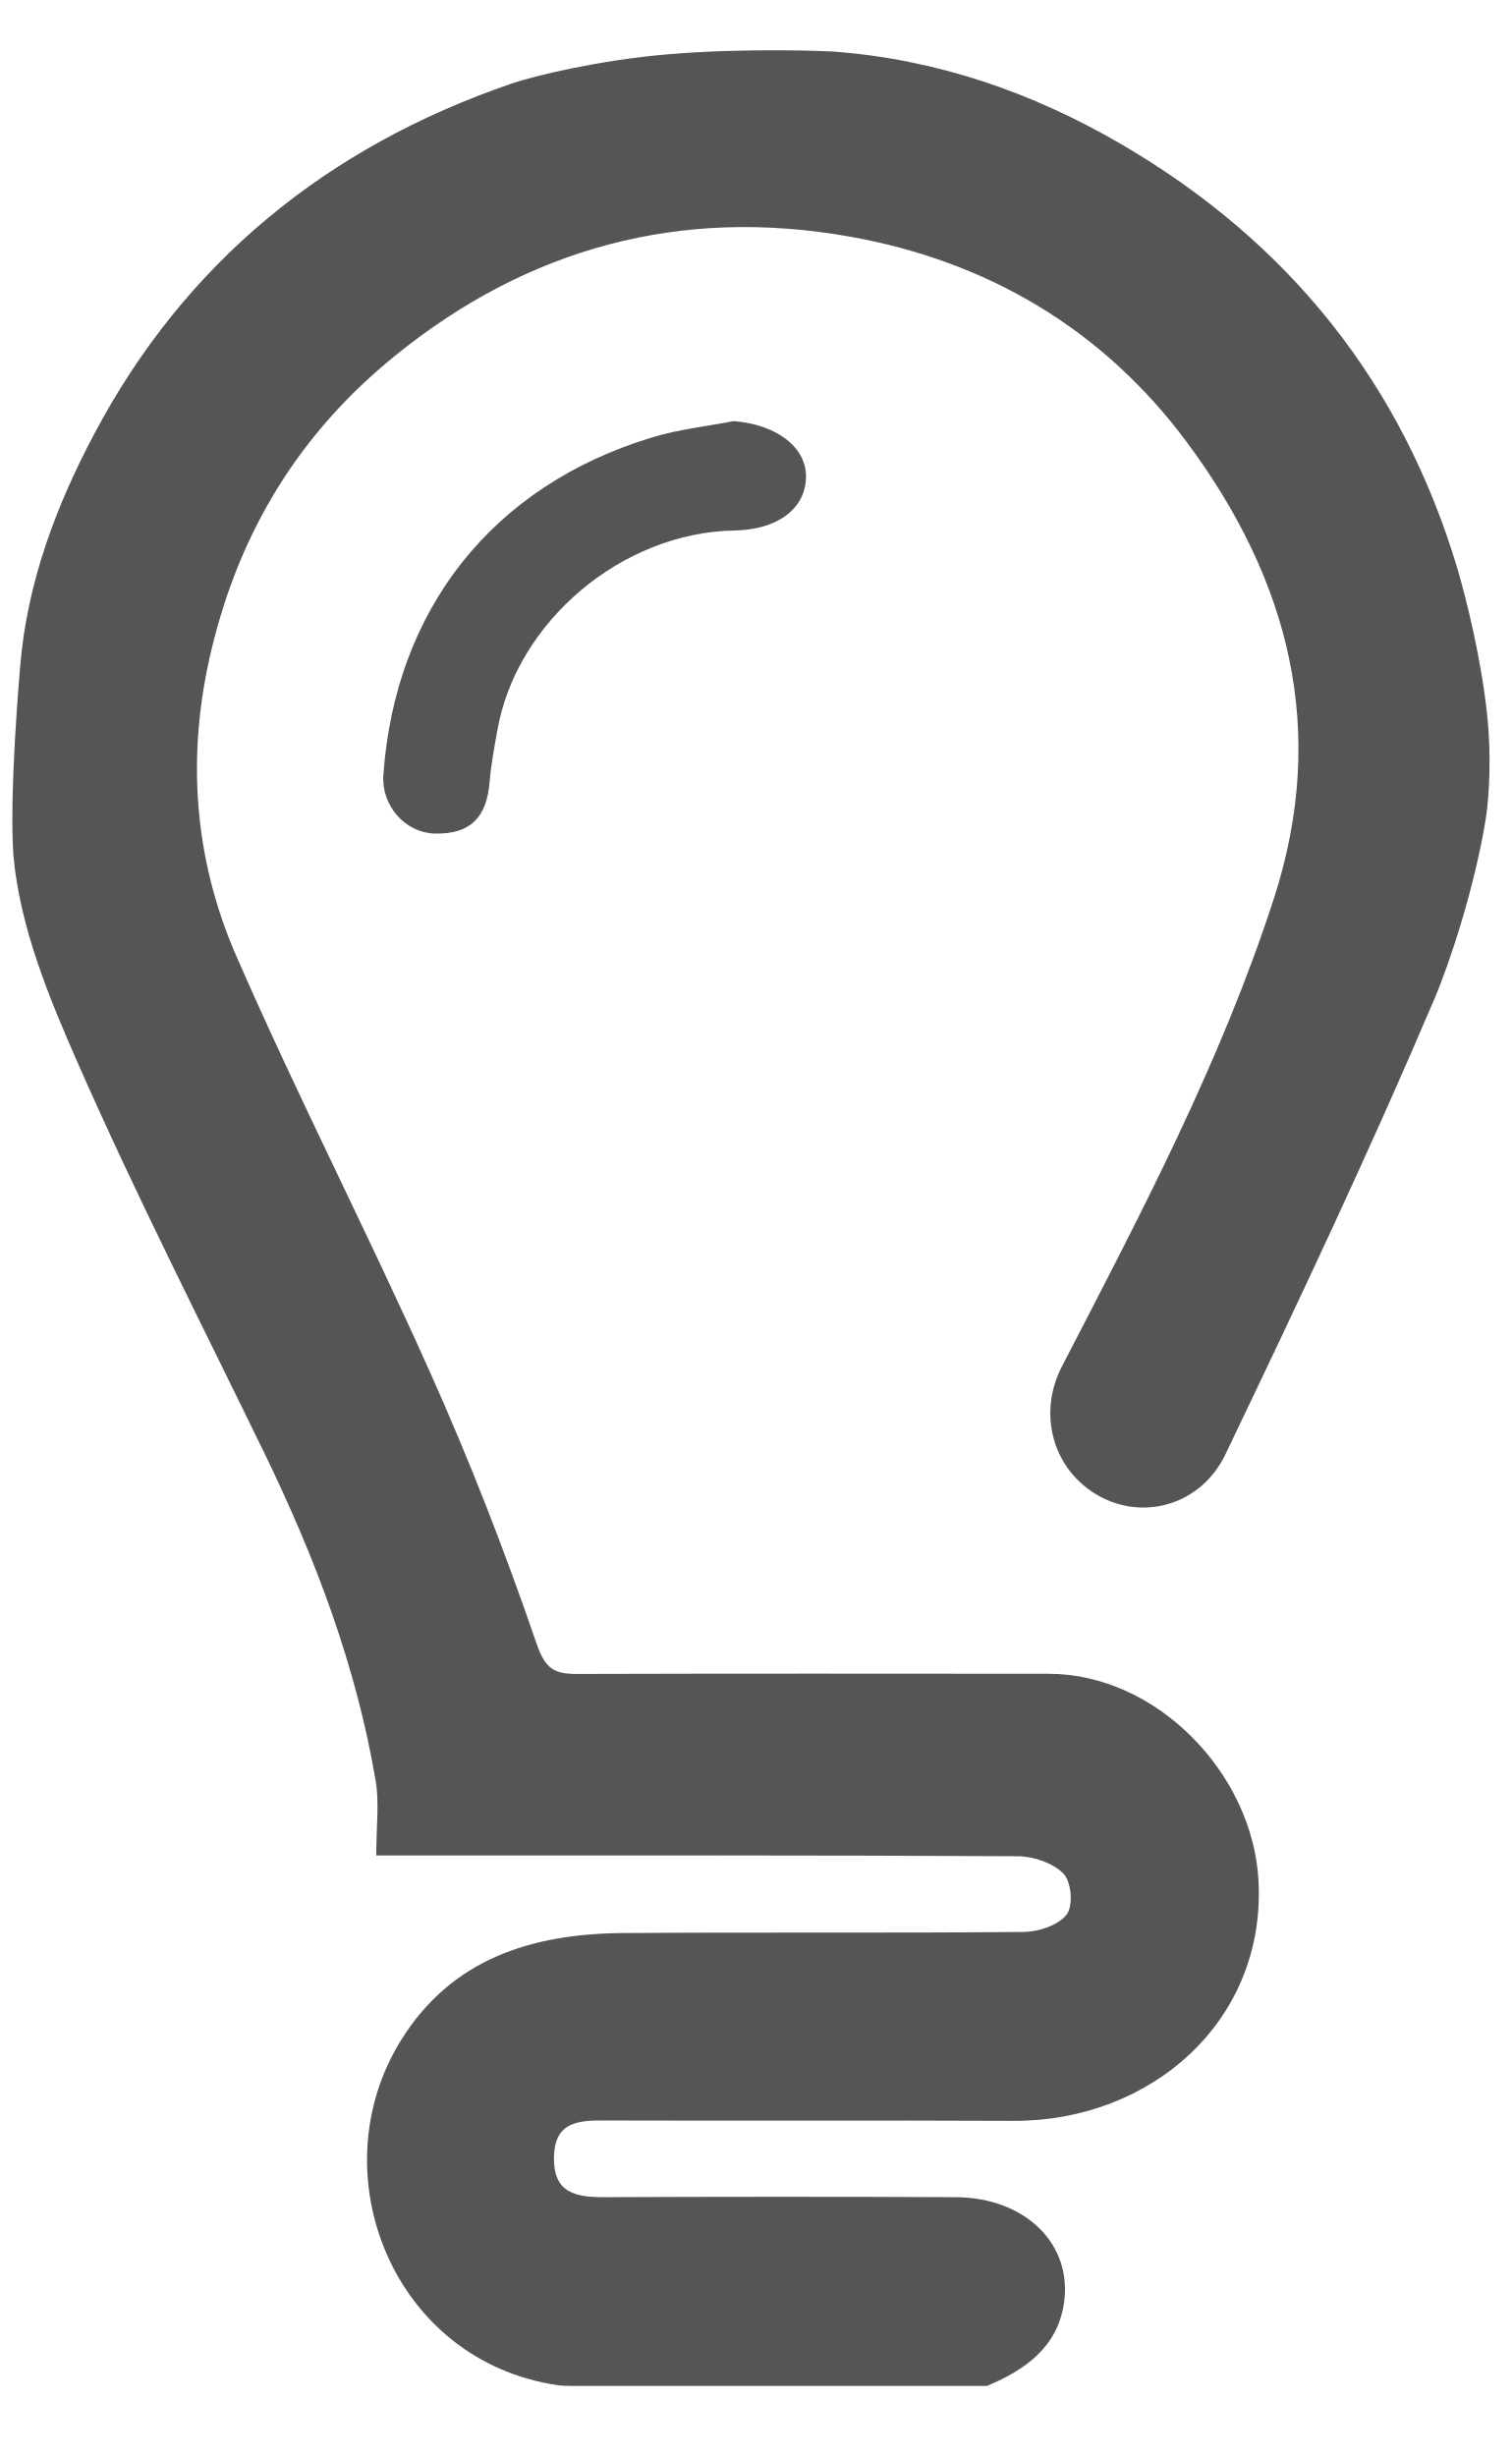
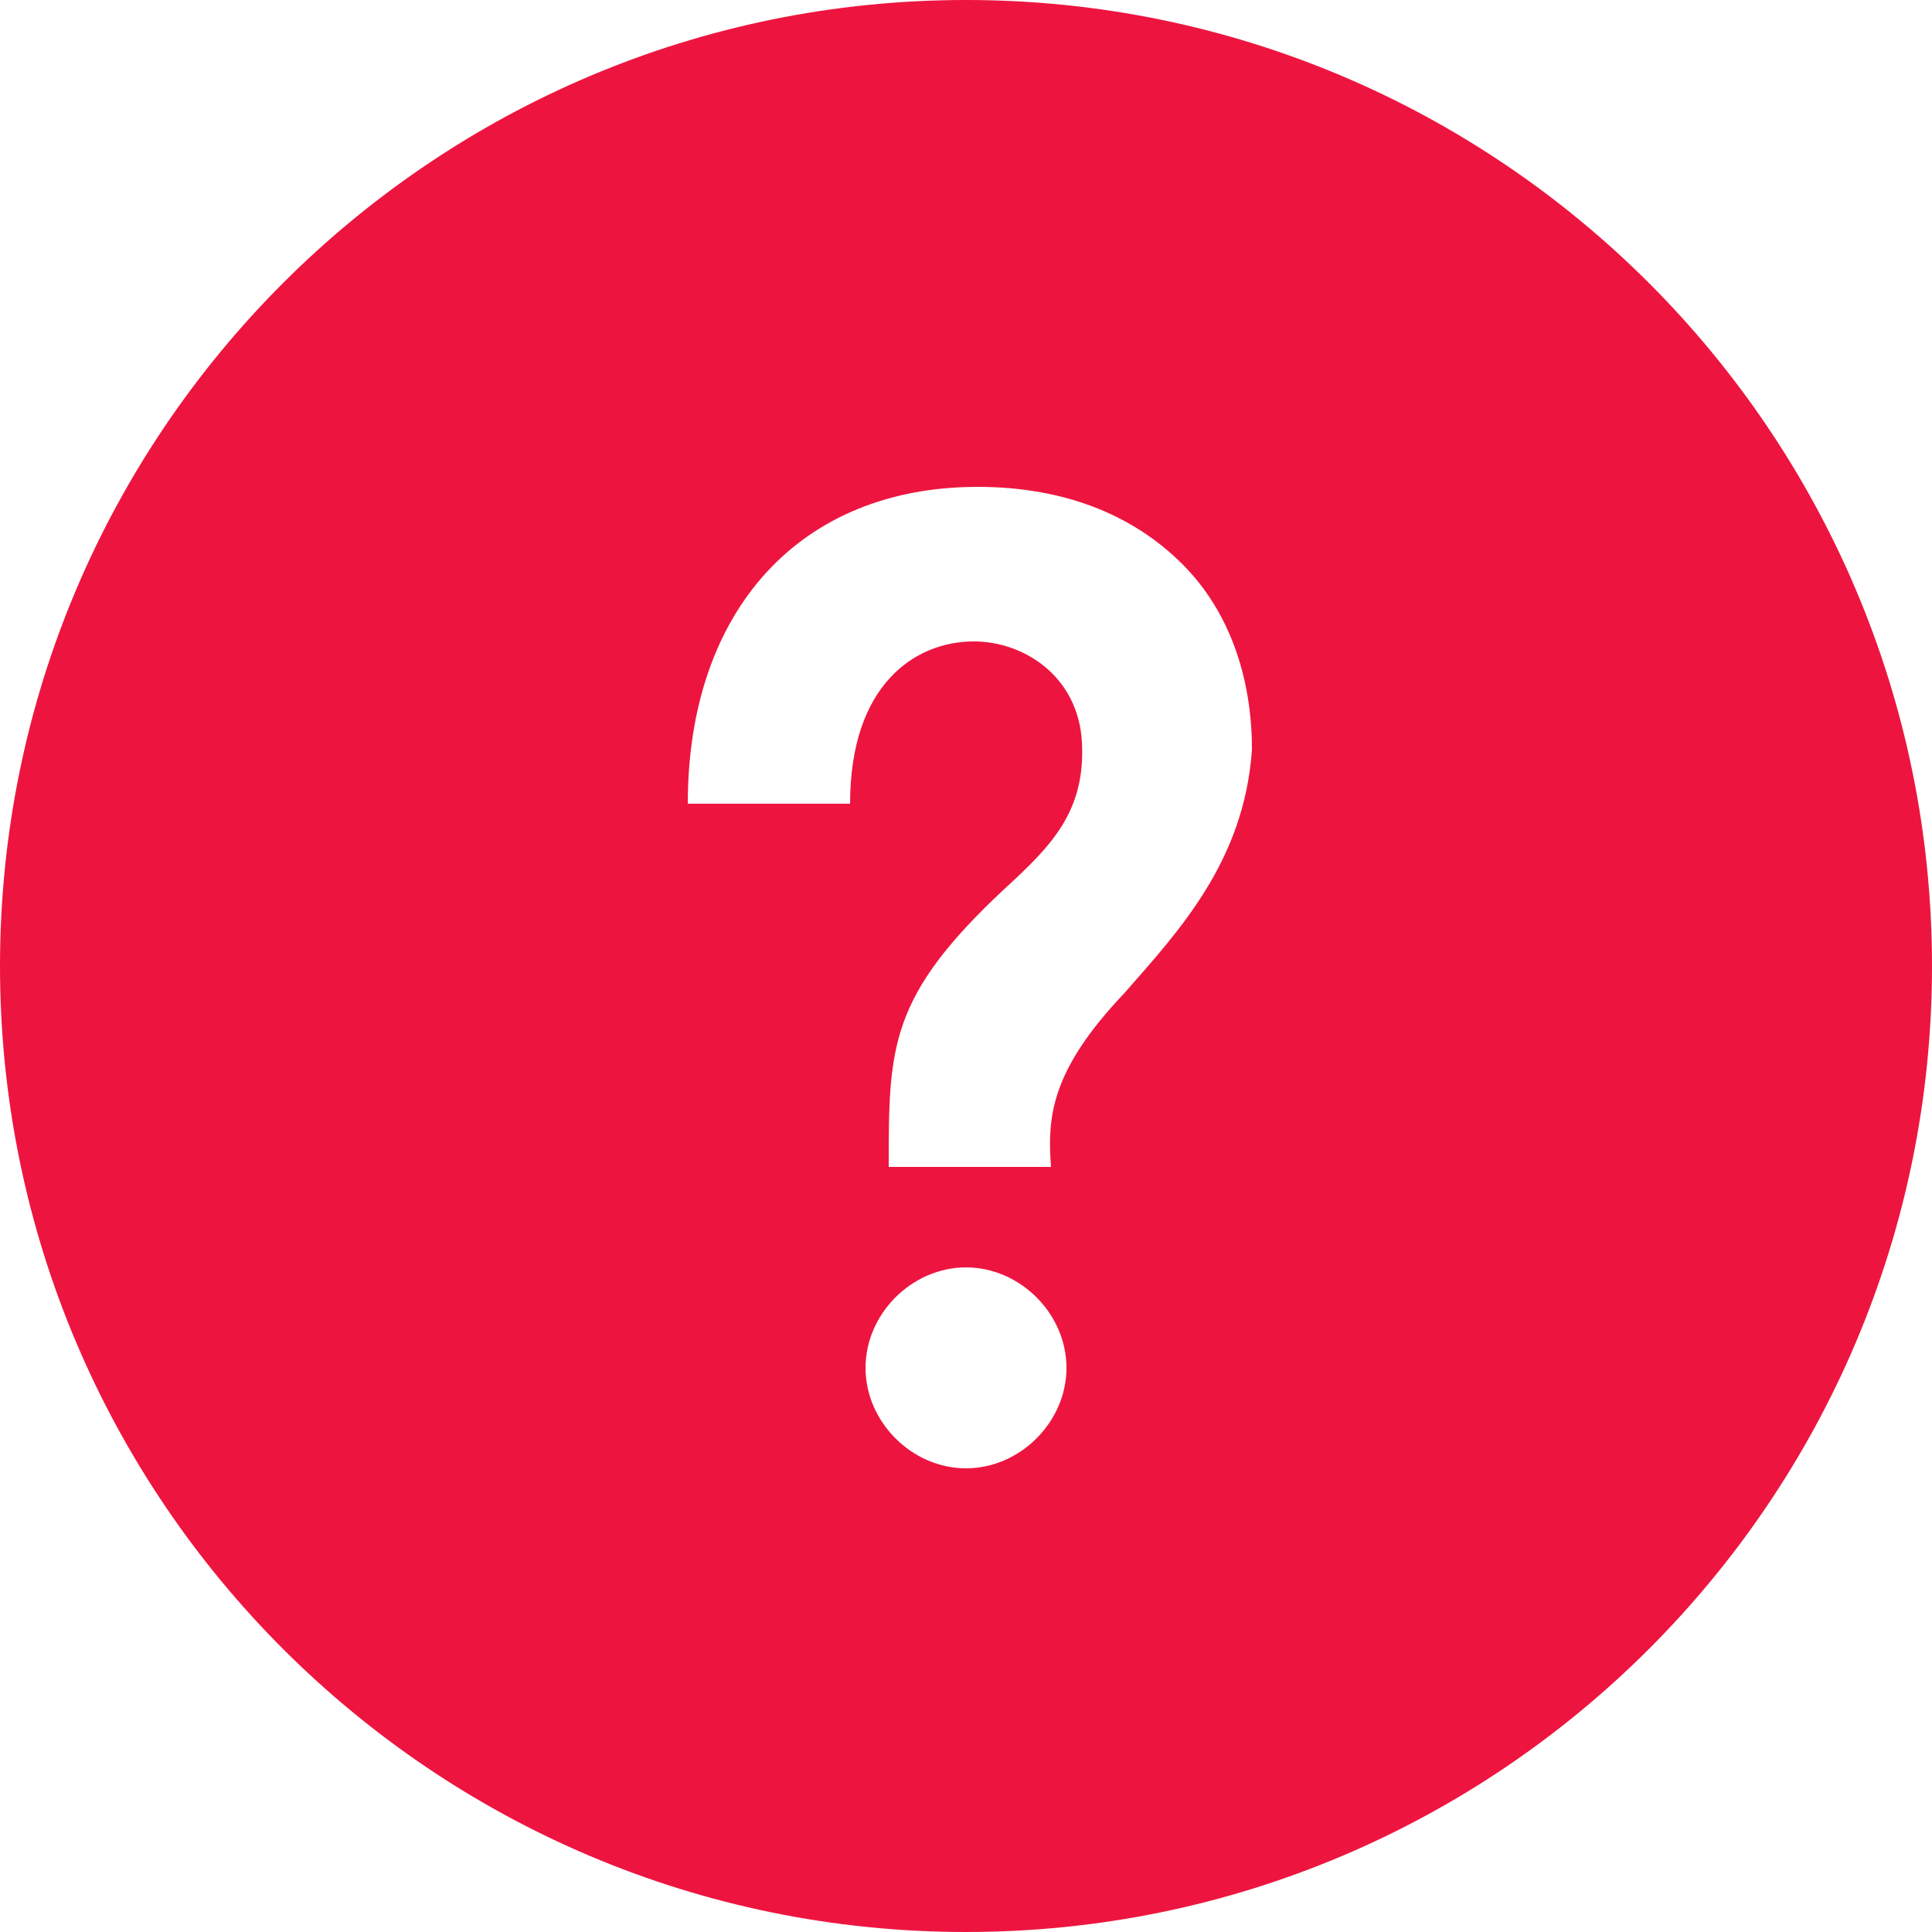
- <svg xmlns="http://www.w3.org/2000/svg" width="16px" height="26px" viewBox="0 0 16 26" version="1.1">
-   <defs />
-   <g id="Page-1" stroke="none" stroke-width="1" fill="none" fill-rule="evenodd">
-     <g id="Control-screen-Copy-3" transform="translate(-171, -139)" fill="#555554">
-       <g id="Control-1-Copy-2" transform="translate(156, 128)">
-         <g id="Bulb" transform="translate(15, 11)">
-           <path d="M15.178,10.59 C14.488,12.21 13.734,13.806 12.972,15.396 C12.715,15.932 12.107,16.101 11.632,15.836 C11.14,15.561 10.984,14.962 11.24,14.468 C12.074,12.855 12.923,11.247 13.485,9.512 C14.061,7.733 13.649,6.144 12.565,4.683 C11.68,3.489 10.456,2.764 8.995,2.505 C7.211,2.188 5.594,2.62 4.182,3.766 C3.171,4.585 2.543,5.618 2.242,6.863 C1.971,7.979 2.047,9.078 2.5,10.117 C3.149,11.605 3.893,13.052 4.555,14.533 C4.974,15.468 5.346,16.426 5.678,17.394 C5.77,17.664 5.862,17.722 6.111,17.721 C7.773,17.716 9.435,17.718 11.098,17.719 C12.245,17.719 13.259,18.774 13.322,19.905 C13.404,21.386 12.193,22.459 10.724,22.452 C9.28,22.445 7.835,22.453 6.391,22.448 C6.108,22.447 5.873,22.469 5.864,22.833 C5.855,23.213 6.089,23.261 6.395,23.26 C7.635,23.255 8.875,23.254 10.115,23.26 C10.854,23.263 11.358,23.758 11.262,24.388 C11.191,24.849 10.853,25.089 10.448,25.258 L6.031,25.258 C5.992,25.257 5.952,25.257 5.909,25.251 C4.16,24.999 3.37,23.011 4.243,21.602 C4.777,20.738 5.625,20.472 6.589,20.464 C8.006,20.453 9.424,20.466 10.841,20.452 C10.998,20.45 11.206,20.379 11.292,20.267 C11.362,20.175 11.342,19.923 11.259,19.837 C11.151,19.724 10.942,19.652 10.777,19.651 C8.678,19.639 6.578,19.643 4.479,19.643 L3.983,19.643 C3.983,19.333 4.016,19.088 3.977,18.855 C3.773,17.643 3.342,16.504 2.806,15.398 C2.136,14.019 1.438,12.652 0.822,11.25 C0.515,10.553 0.21,9.812 0.142,9.056 C0.095,8.388 0.212,7.079 0.214,7.05 C0.286,6.17 0.595,5.351 1.001,4.587 C1.958,2.783 3.457,1.556 5.412,0.886 C5.657,0.801 6.357,0.635 7.067,0.575 C7.927,0.502 8.796,0.544 8.812,0.545 C9.913,0.626 10.926,0.977 11.867,1.525 C13.653,2.566 14.846,4.07 15.429,6.024 C15.517,6.321 15.68,6.967 15.743,7.573 C15.791,8.023 15.76,8.463 15.73,8.655 C15.616,9.372 15.352,10.183 15.178,10.59" id="Fill-1" />
-           <path d="M7.766,4.458 C8.222,4.493 8.545,4.737 8.532,5.064 C8.519,5.393 8.224,5.608 7.774,5.616 C6.587,5.636 5.469,6.577 5.265,7.73 C5.233,7.911 5.198,8.092 5.183,8.275 C5.153,8.659 4.974,8.834 4.599,8.824 C4.292,8.815 4.035,8.532 4.058,8.204 C4.182,6.464 5.198,5.147 6.904,4.63 C7.183,4.545 7.478,4.514 7.766,4.458" id="Fill-4" />
+ <svg xmlns="http://www.w3.org/2000/svg" version="1.1" id="Layer_1" x="0px" y="0px" width="50px" height="50px" viewBox="0 0 50 50" enable-background="new 0 0 50 50" xml:space="preserve">
+   <g id="Page-1">
+     <g id="Help_1_">
+       <g id="Symbols">
+         <g id="Help">
+           <path id="Shape" fill="#ED153F" d="M25,0C11.2,0,0,11.2,0,25s11.2,25,25,25s25-11.2,25-25S38.8,0,25,0z M25,38      c-1.4,0-2.6-1.2-2.6-2.6s1.2-2.6,2.6-2.6c1.4,0,2.6,1.2,2.6,2.6S26.4,38,25,38z M29.1,25.7c-1.9,2-2,3.2-1.9,4.5H23      c0-3.1,0-4.4,3-7.2c1.2-1.1,2.1-2,2-3.8c-0.1-1.7-1.5-2.6-2.8-2.6c-1.5,0-3.2,1.1-3.2,4.2h-4.2c0-5,2.9-8.2,7.5-8.2      c2.2,0,4,0.7,5.3,2c1.2,1.2,1.8,2.9,1.8,4.8C32.2,22.3,30.5,24.1,29.1,25.7L29.1,25.7z" />
        </g>
      </g>
    </g>
  </g>
</svg>
